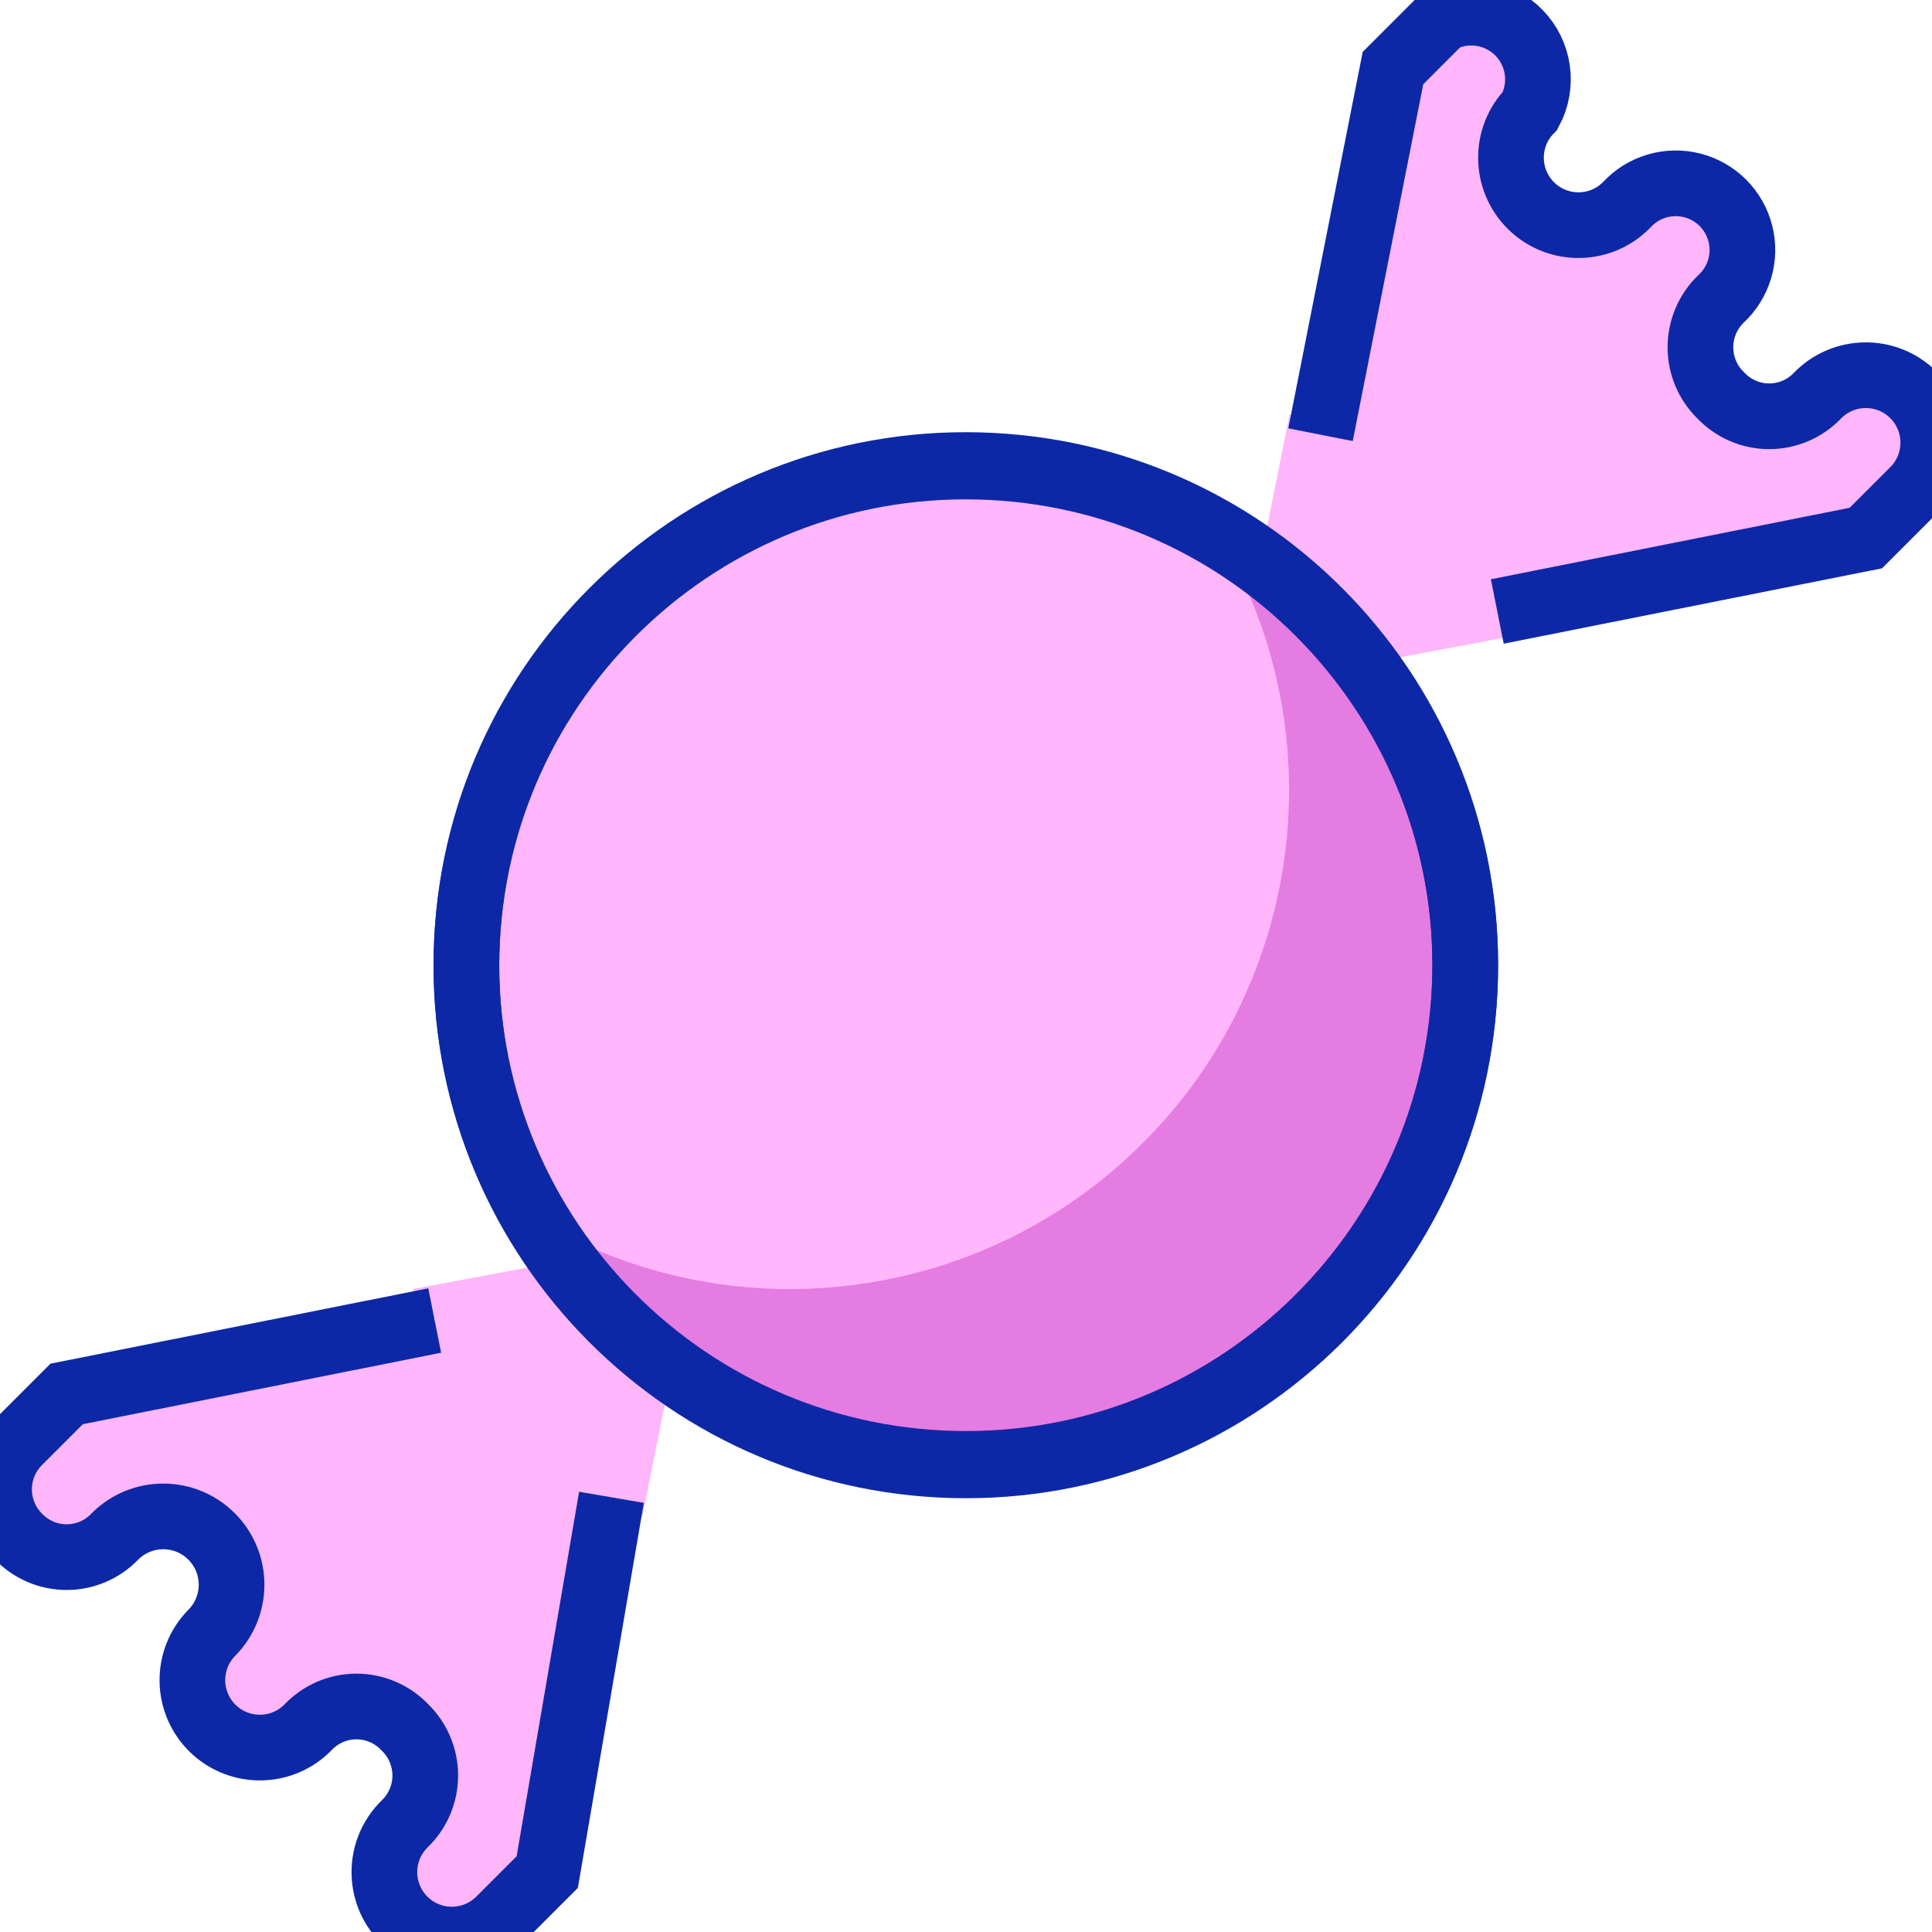
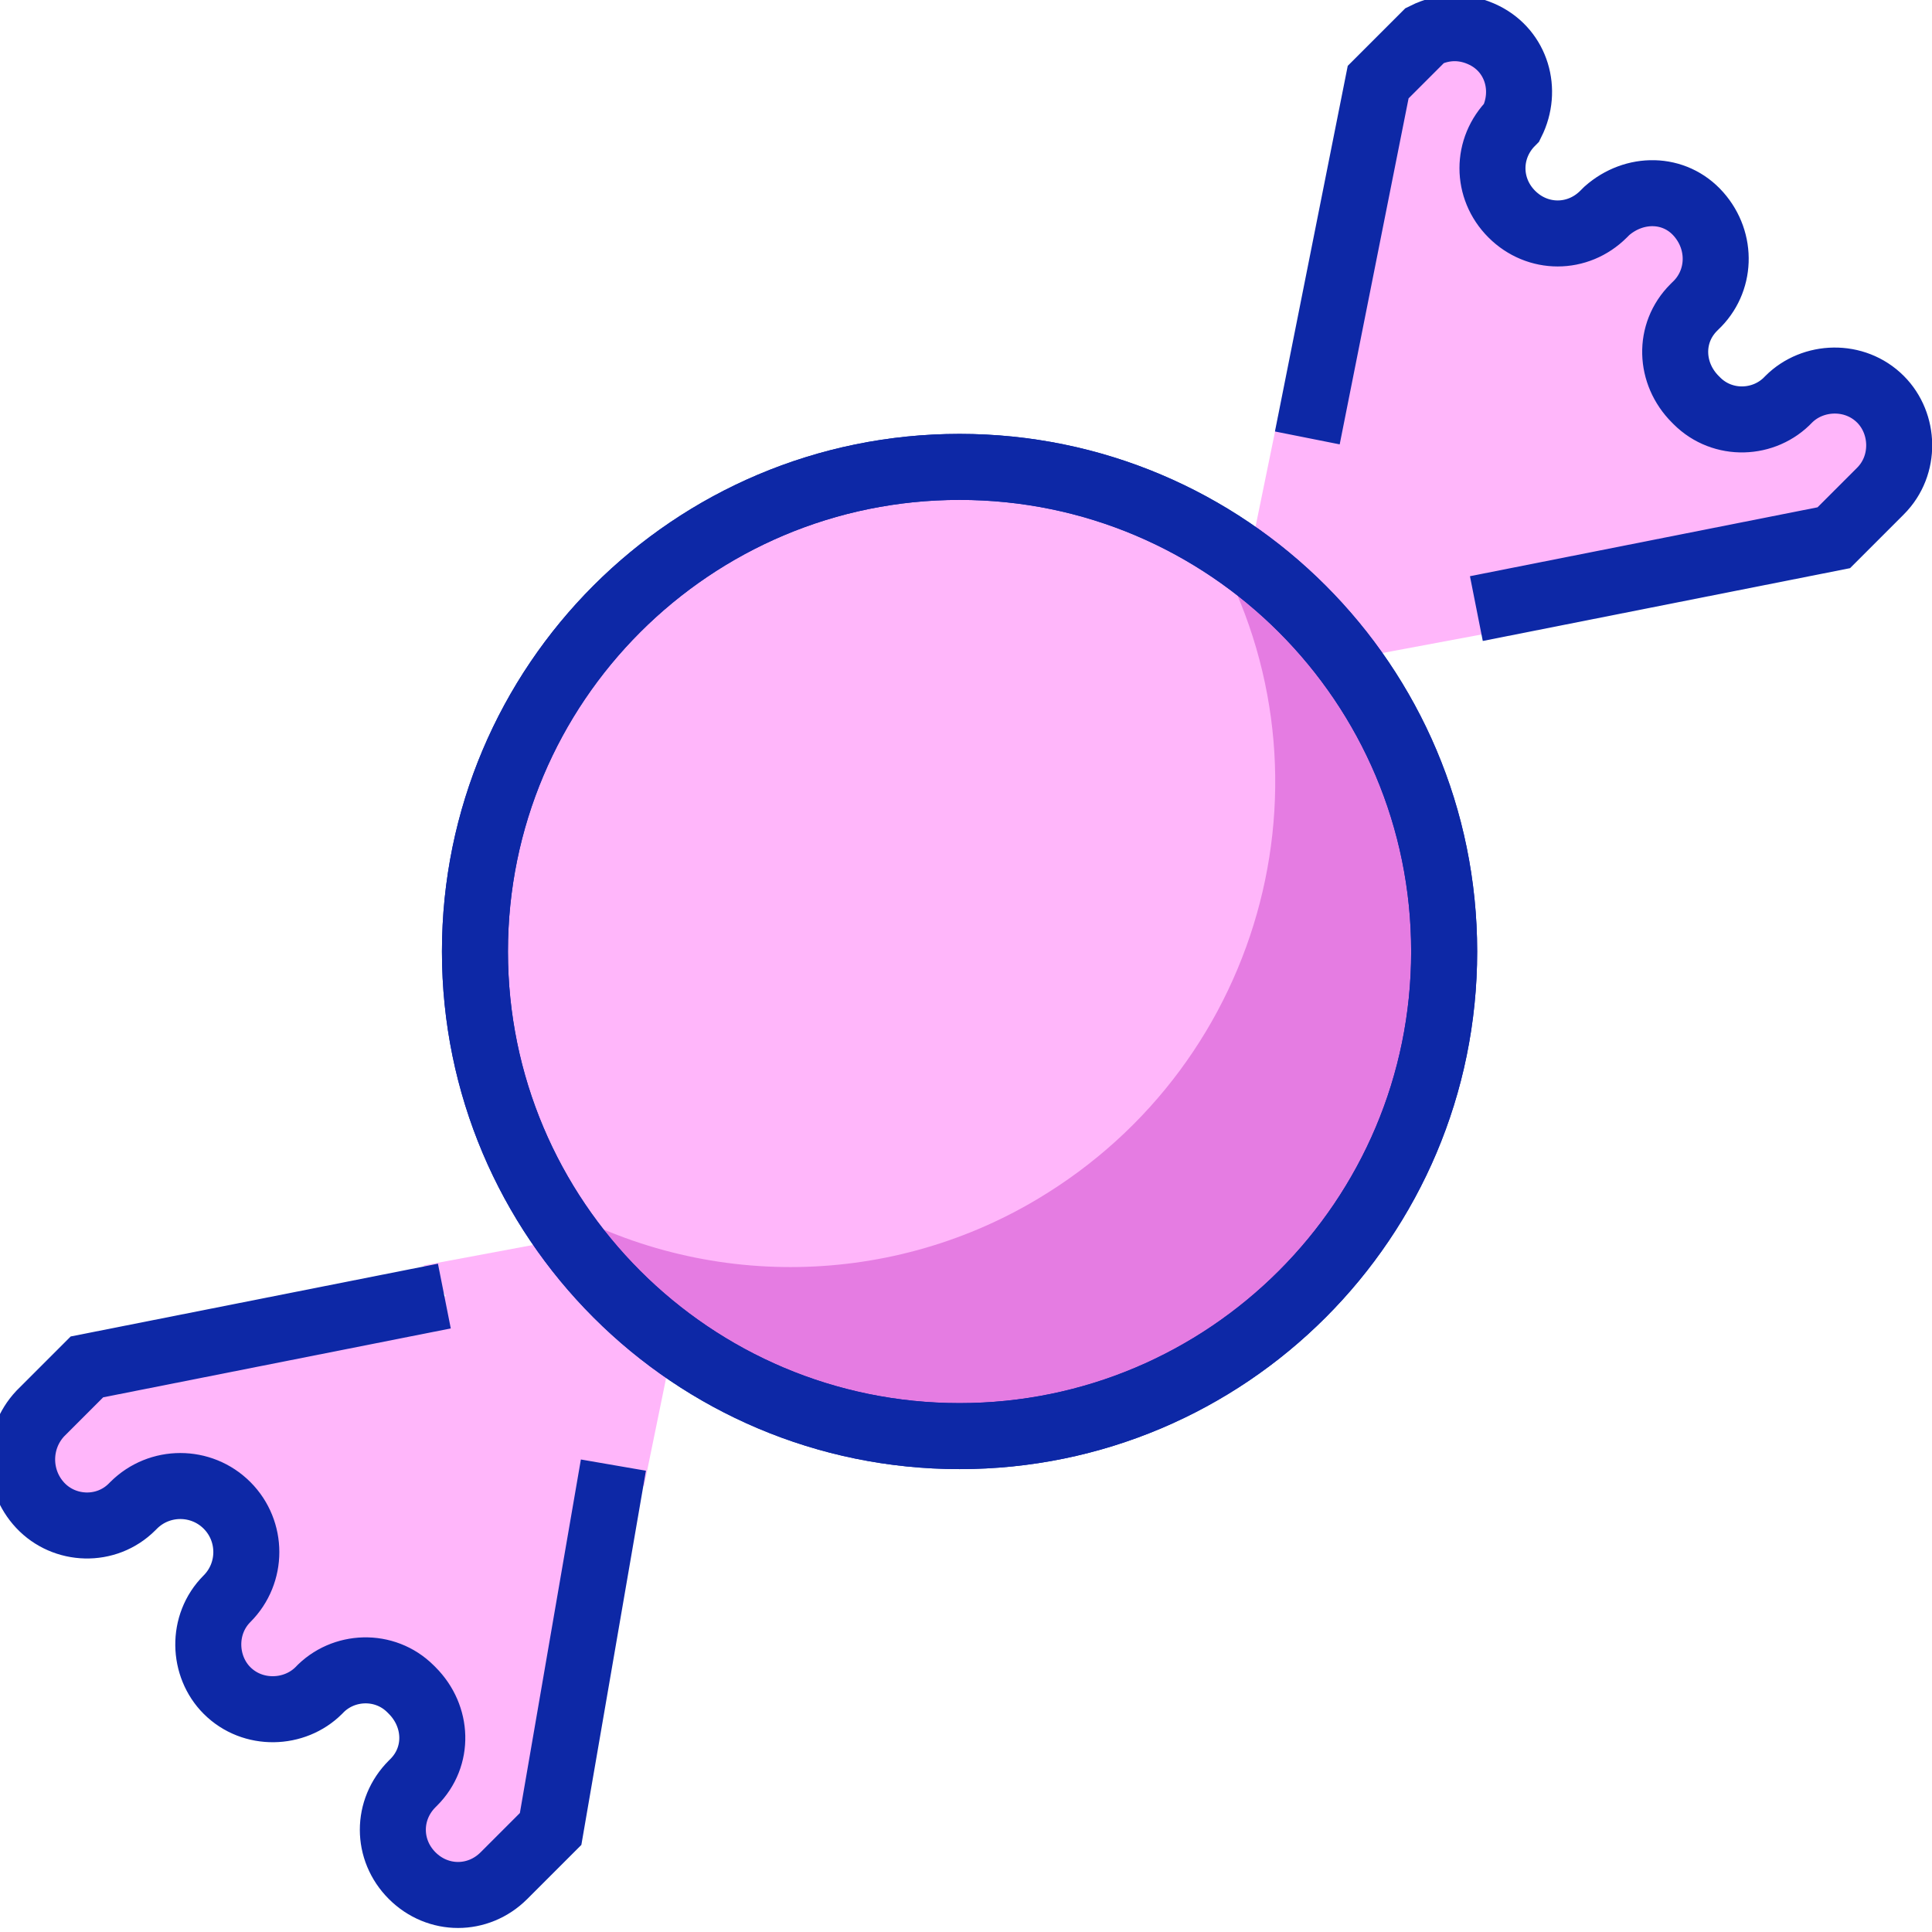
- <svg xmlns="http://www.w3.org/2000/svg" id="Layer_2" data-name="Layer 2" viewBox="0 0 40 40">
-   <defs>
-     <style>.cls-1{fill:#ffb6fa;}.cls-2{fill:#e57ce2;}.cls-3{fill:none;stroke:#0d28a6;stroke-miterlimit:10;stroke-width:1.36px;}</style>
-   </defs>
-   <g id="color">
-     <path class="cls-1" d="M27.64,13.86l3.68-.69L31,12.66l7.63-1.53,1-1a1.38,1.38,0,0,0-2-2,1.38,1.38,0,0,1-2-1.95,1.38,1.38,0,0,0,0-1.95,1.39,1.39,0,0,0-1.95,0,1.38,1.38,0,0,1-2-1.95,1.38,1.38,0,0,0,0-1.95,1.39,1.39,0,0,0-1.95,0l-1,1L27.35,9l-.65-.42-.57,2.85" />
-     <path class="cls-1" d="M12.22,26l-3.68.69.48.64L1.38,28.87l-1,1a1.38,1.38,0,1,0,2,1.95,1.38,1.38,0,1,1,1.95,1.95,1.38,1.38,0,0,0,2,2,1.38,1.38,0,1,1,2,1.95,1.38,1.38,0,0,0,0,2,1.39,1.39,0,0,0,1.95,0l1-1L12.66,31l.64.39.57-2.85" />
-     <ellipse class="cls-1" cx="20" cy="20.01" rx="10.34" ry="10.34" />
-     <path class="cls-2" d="M30.35,20a10.33,10.33,0,0,0-5.1-8.9A10.33,10.33,0,0,1,11.1,25.25,10.34,10.34,0,0,0,30.35,20Z" />
-   </g>
-   <g id="line">
-     <ellipse class="cls-3" cx="20" cy="20" rx="10.34" ry="10.34" transform="translate(-0.5 39.49) rotate(-88.56)" />
-     <path class="cls-3" d="M31,12.66l7.63-1.52,1-1a1.38,1.38,0,1,0-2-1.95,1.38,1.38,0,0,1-2,0,1.39,1.39,0,0,1,0-2,1.38,1.38,0,1,0-1.95-1.95,1.38,1.38,0,0,1-2-1.95A1.38,1.38,0,0,0,29.84.41l-1,1L27.34,9" />
-     <path class="cls-3" d="M9,27.34,1.38,28.86l-1,1a1.39,1.39,0,0,0,0,1.95,1.38,1.38,0,0,0,2,0,1.38,1.38,0,0,1,2,2,1.38,1.38,0,1,0,2,1.95,1.38,1.38,0,0,1,2,0,1.39,1.39,0,0,1,0,2,1.38,1.38,0,0,0,1.95,2l1-1L12.66,31" />
-     <ellipse class="cls-3" cx="20" cy="19.97" rx="10.34" ry="10.34" transform="translate(-0.47 39.46) rotate(-88.56)" />
+ <svg xmlns="http://www.w3.org/2000/svg" version="1.1" viewBox="0 0 120 120">
+   <g>
+     <g id="Layer_2">
+       <g>
+         <g id="color">
+           <path d="M81.9,41.3l10.7-2-.9-1.5,22.2-4.5,2.9-2.9c1.6-1.6,1.6-4.2,0-5.8-1.6-1.6-4.2-1.6-5.8,0-1.6,1.6-4.1,1.6-5.7,0-1.6-1.6-1.6-4.1,0-5.7,1.6-1.6,1.6-4.1,0-5.7-1.6-1.5-4.1-1.5-5.7,0-1.6,1.6-4.1,1.6-5.7,0-1.6-1.6-1.6-4.1,0-5.7,1.6-1.6,1.6-4.1,0-5.7-1.6-1.5-4.1-1.5-5.7,0l-2.9,2.9-4,22.3-1.9-1.2-1.7,8.3" fill="#ffb6fa" />
+           <path d="M37,76.6l-10.7,2,1.4,1.9-22.2,4.5-2.9,2.9c-1.6,1.6-1.5,4.2,0,5.7,1.6,1.6,4.2,1.5,5.7,0h0c1.5-1.6,4-1.7,5.7-.2,1.6,1.5,1.7,4,.2,5.7,0,0-.2.2-.2.2-1.6,1.6-1.6,4.2,0,5.8s4.2,1.6,5.8,0c1.6-1.6,4.1-1.6,5.7,0,1.6,1.6,1.6,4.1,0,5.7-1.6,1.5-1.7,4.1-.1,5.7,0,0,0,0,.1.1,1.6,1.5,4.1,1.5,5.7,0l2.9-2.9,4-22.5,1.9,1.1,1.7-8.3" fill="#ffb6fa" />
+           <circle cx="59.6" cy="59.2" r="30.1" fill="#ffb6fa" />
+           <path d="M89.8,59.2c0-10.7-5.7-20.5-14.8-25.9,8.5,14.3,3.7,32.7-10.6,41.2-9.4,5.6-21.2,5.6-30.6,0,8.4,14.3,26.9,19.1,41.2,10.7,9.2-5.4,14.8-15.3,14.8-25.9Z" fill="#e57ce2" />
+         </g>
+         <g id="line">
+           <circle cx="59.6" cy="59.1" r="30.1" fill="none" stroke="#0d28a6" stroke-miterlimit="10" stroke-width="4.1" />
+           <path d="M91.7,37.8l22.2-4.4,2.9-2.9c1.6-1.6,1.5-4.2,0-5.7-1.6-1.6-4.2-1.5-5.7,0-1.5,1.6-4.1,1.7-5.7.1,0,0,0,0-.1-.1-1.6-1.6-1.7-4.1-.1-5.7,0,0,0,0,.1-.1,1.6-1.5,1.7-4,.2-5.7s-4-1.7-5.7-.2c0,0-.2.2-.2.2-1.6,1.6-4.1,1.6-5.7,0-1.6-1.6-1.6-4.1,0-5.7,1-2,.3-4.4-1.7-5.4-1.2-.6-2.5-.6-3.7,0l-2.9,2.9-4.4,22.1" fill="none" stroke="#0d28a6" stroke-miterlimit="10" stroke-width="4.1" />
+           <path d="M27.6,80.5l-22.2,4.4-2.9,2.9c-1.5,1.6-1.5,4.1,0,5.7,1.5,1.6,4.1,1.7,5.7.1,0,0,0,0,.1-.1,1.6-1.6,4.2-1.6,5.8,0s1.6,4.2,0,5.8c-1.6,1.6-1.5,4.2,0,5.7,1.6,1.6,4.2,1.5,5.7,0,1.5-1.6,4.1-1.7,5.7-.1,0,0,0,0,.1.1,1.6,1.6,1.7,4.1.1,5.7,0,0,0,0-.1.1-1.6,1.6-1.6,4.1,0,5.7,1.6,1.6,4.1,1.6,5.7,0l2.9-2.9,3.9-22.6" fill="none" stroke="#0d28a6" stroke-miterlimit="10" stroke-width="4.1" />
+           <circle cx="59.6" cy="59.1" r="30.1" fill="none" stroke="#0d28a6" stroke-miterlimit="10" stroke-width="4.1" />
+         </g>
+       </g>
+     </g>
  </g>
</svg>
